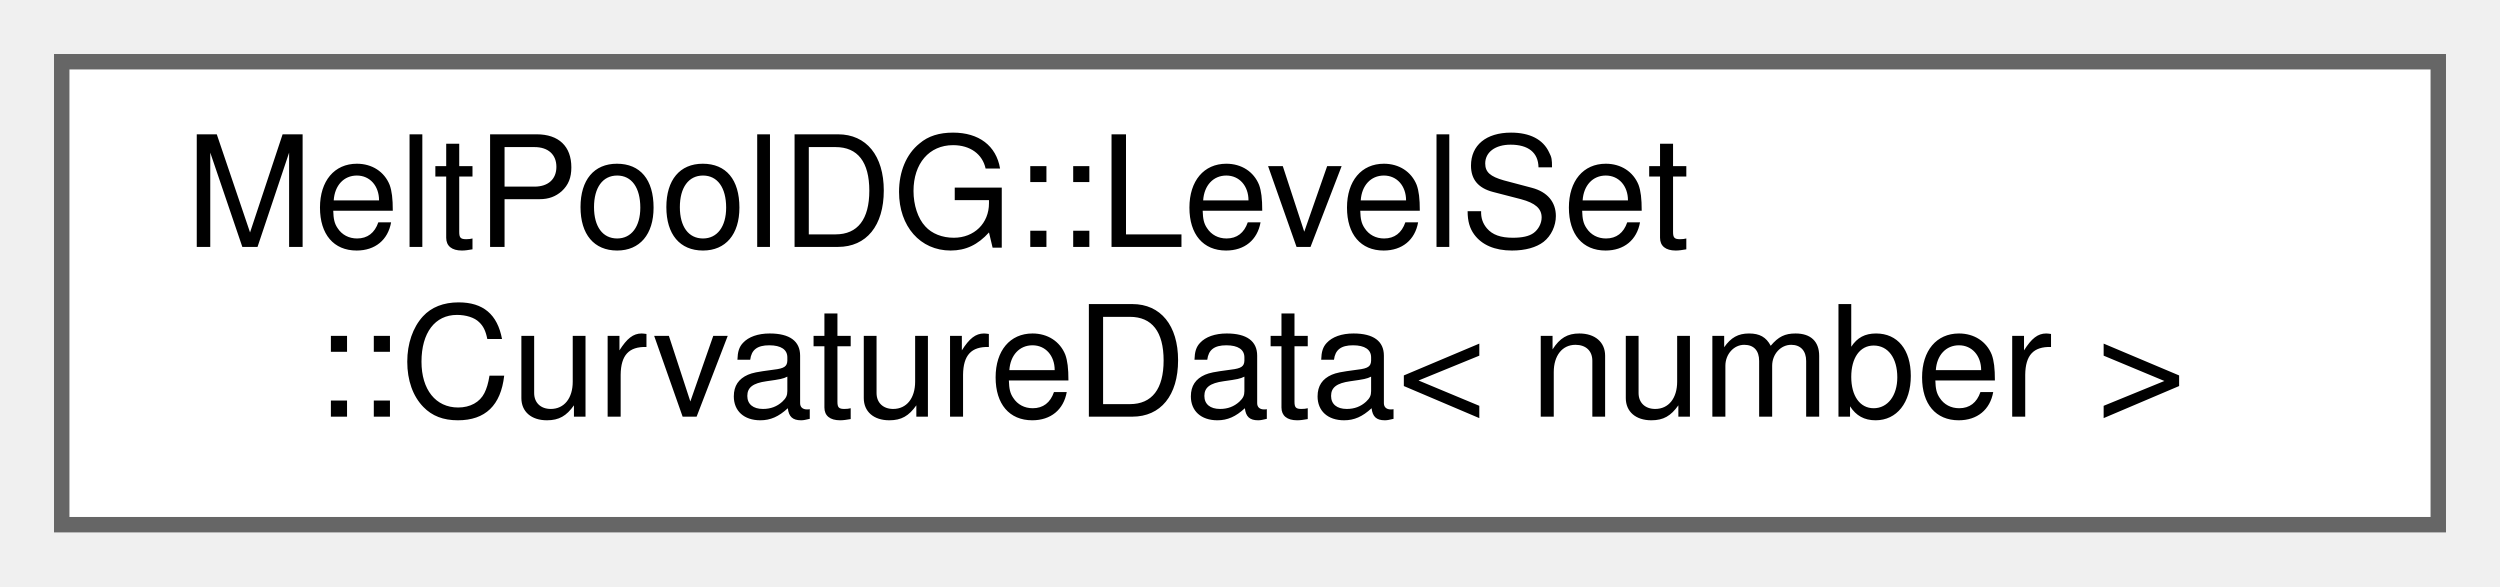
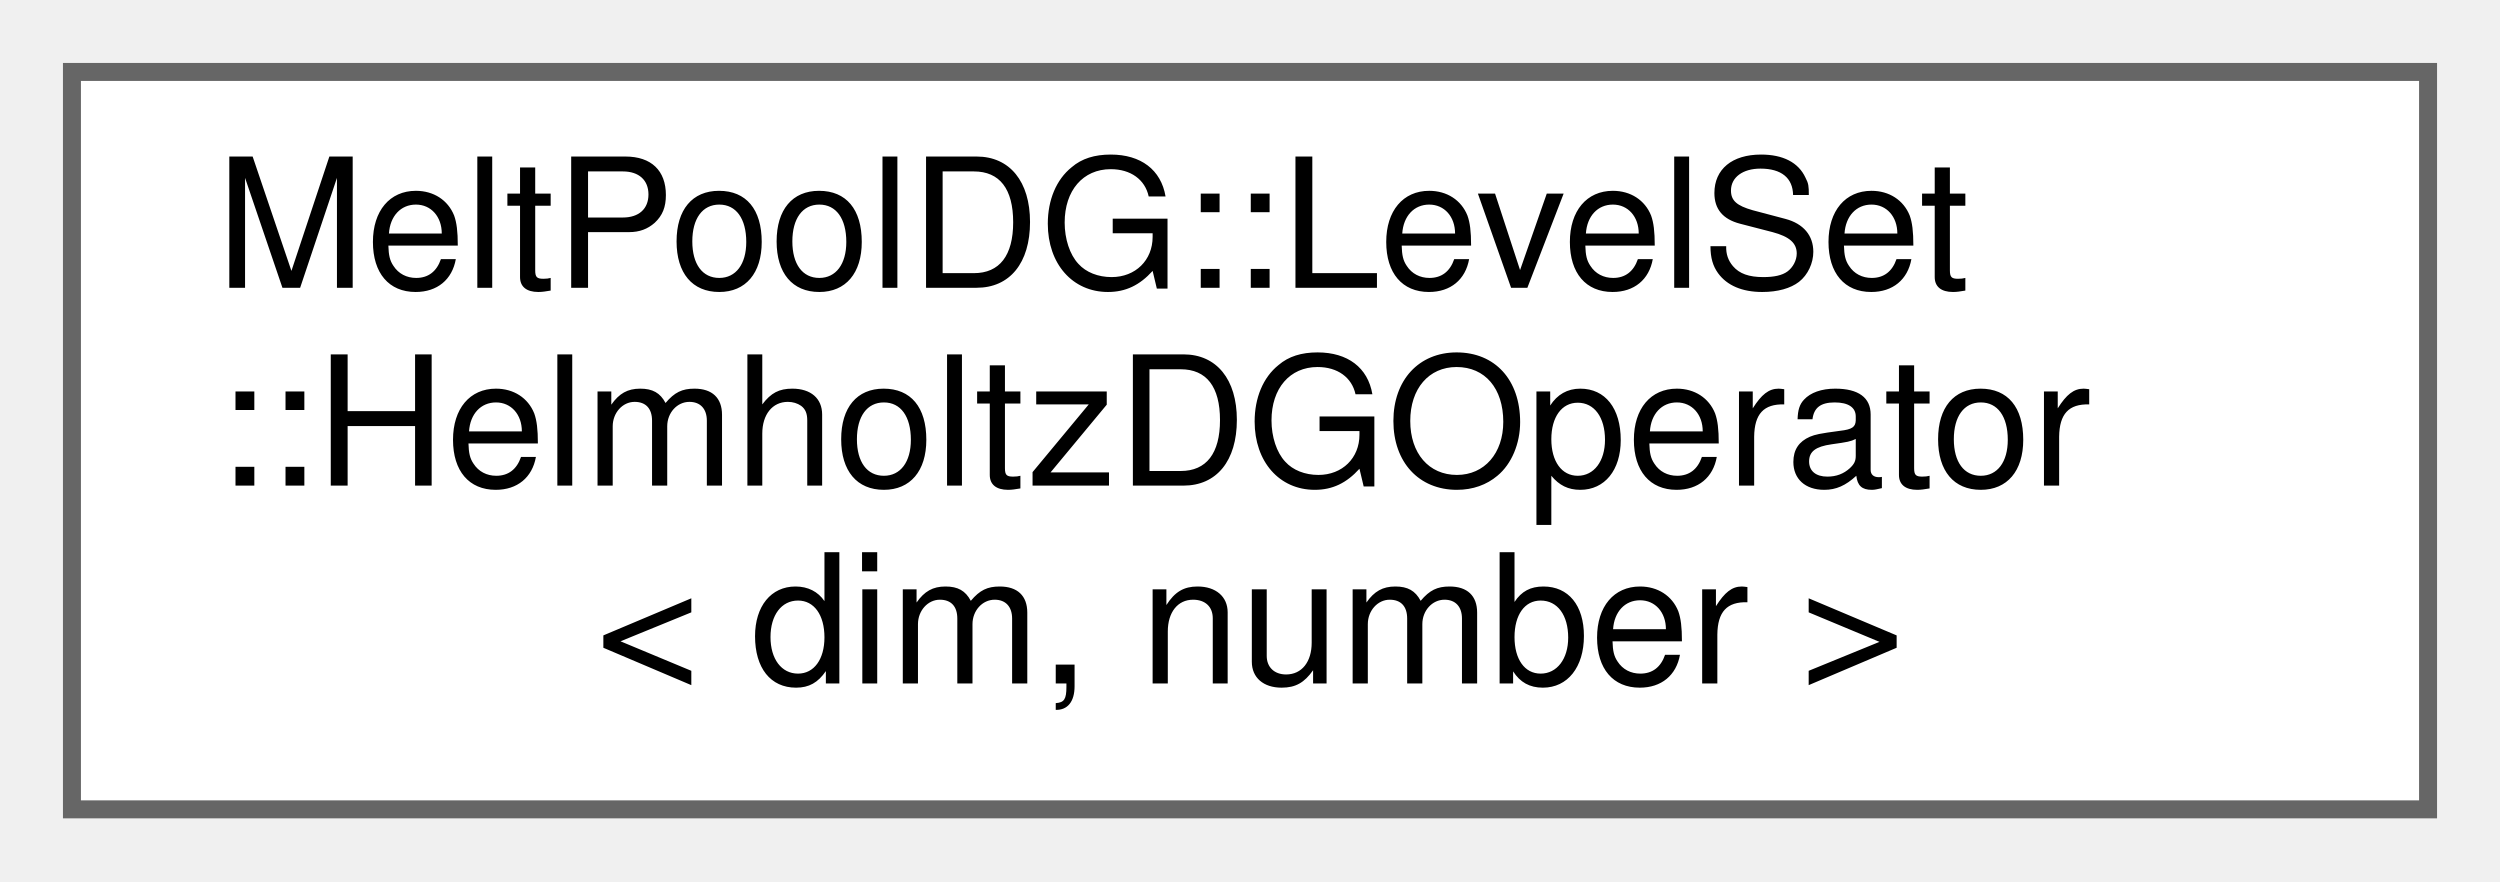
- <svg xmlns="http://www.w3.org/2000/svg" xmlns:xlink="http://www.w3.org/1999/xlink" width="162pt" height="38pt" viewBox="0.00 0.00 162.00 38.00">
-   <g id="graph0" class="graph" transform="scale(1 1) rotate(0) translate(4 34)">
+ <svg xmlns="http://www.w3.org/2000/svg" xmlns:xlink="http://www.w3.org/1999/xlink" width="139pt" height="49pt" viewBox="0.00 0.00 139.00 49.00">
+   <g id="graph0" class="graph" transform="scale(1 1) rotate(0) translate(4 45)">
    <g id="Node000000" class="node">
      <g id="a_Node000000">
-         <a xlink:href="structMeltPoolDG_1_1LevelSet_1_1CurvatureData.html" target="_top" xlink:title=" ">
-           <polygon fill="white" stroke="#666666" points="154,-30 0,-30 0,0 154,0 154,-30" />
-           <text text-anchor="start" x="8" y="-18" font-family="Helvetica,sans-Serif" font-size="10.00">MeltPoolDG::LevelSet</text>
-           <text text-anchor="middle" x="77" y="-7" font-family="Helvetica,sans-Serif" font-size="10.00">::CurvatureData&lt; number &gt;</text>
+         <a xlink:href="classMeltPoolDG_1_1LevelSet_1_1HelmholtzDGOperator.html" target="_top" xlink:title=" ">
+           <polygon fill="white" stroke="#666666" points="131,-41 0,-41 0,0 131,0 131,-41" />
+           <text text-anchor="start" x="8" y="-29" font-family="Helvetica,sans-Serif" font-size="10.00">MeltPoolDG::LevelSet</text>
+           <text text-anchor="start" x="8" y="-18" font-family="Helvetica,sans-Serif" font-size="10.00">::HelmholtzDGOperator</text>
+           <text text-anchor="middle" x="65.5" y="-7" font-family="Helvetica,sans-Serif" font-size="10.00">&lt; dim, number &gt;</text>
        </a>
      </g>
    </g>
  </g>
</svg>
